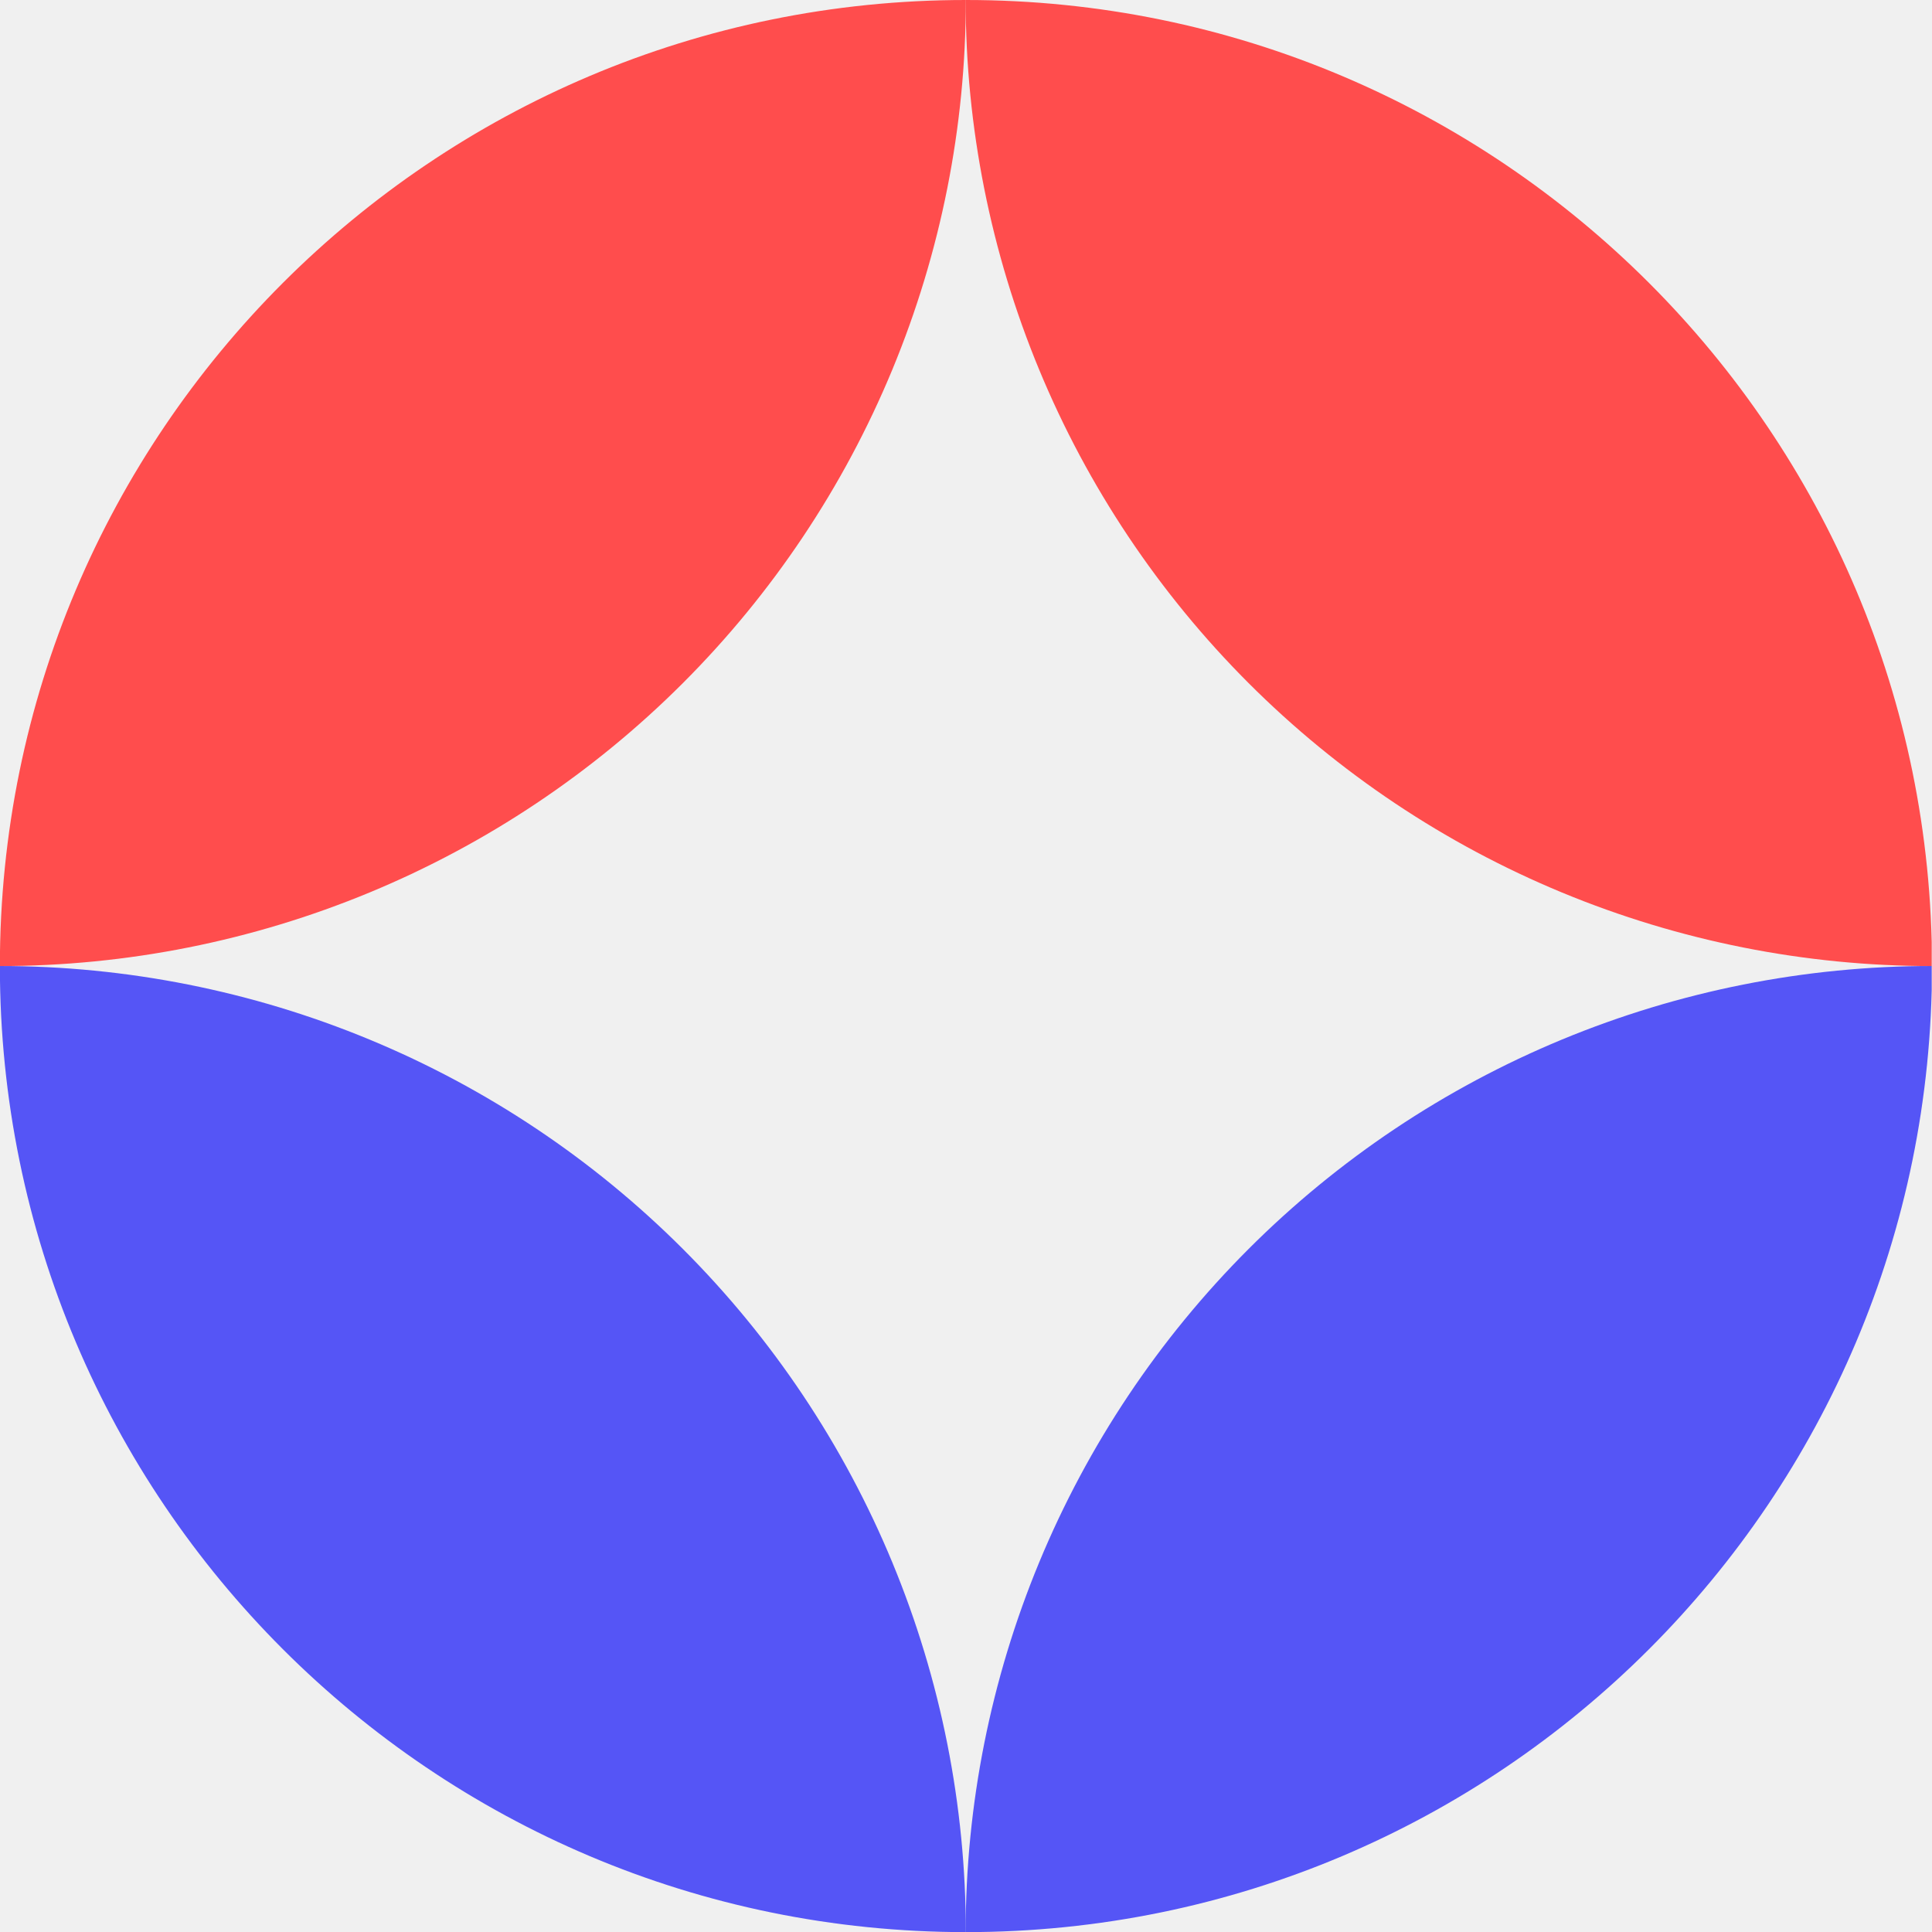
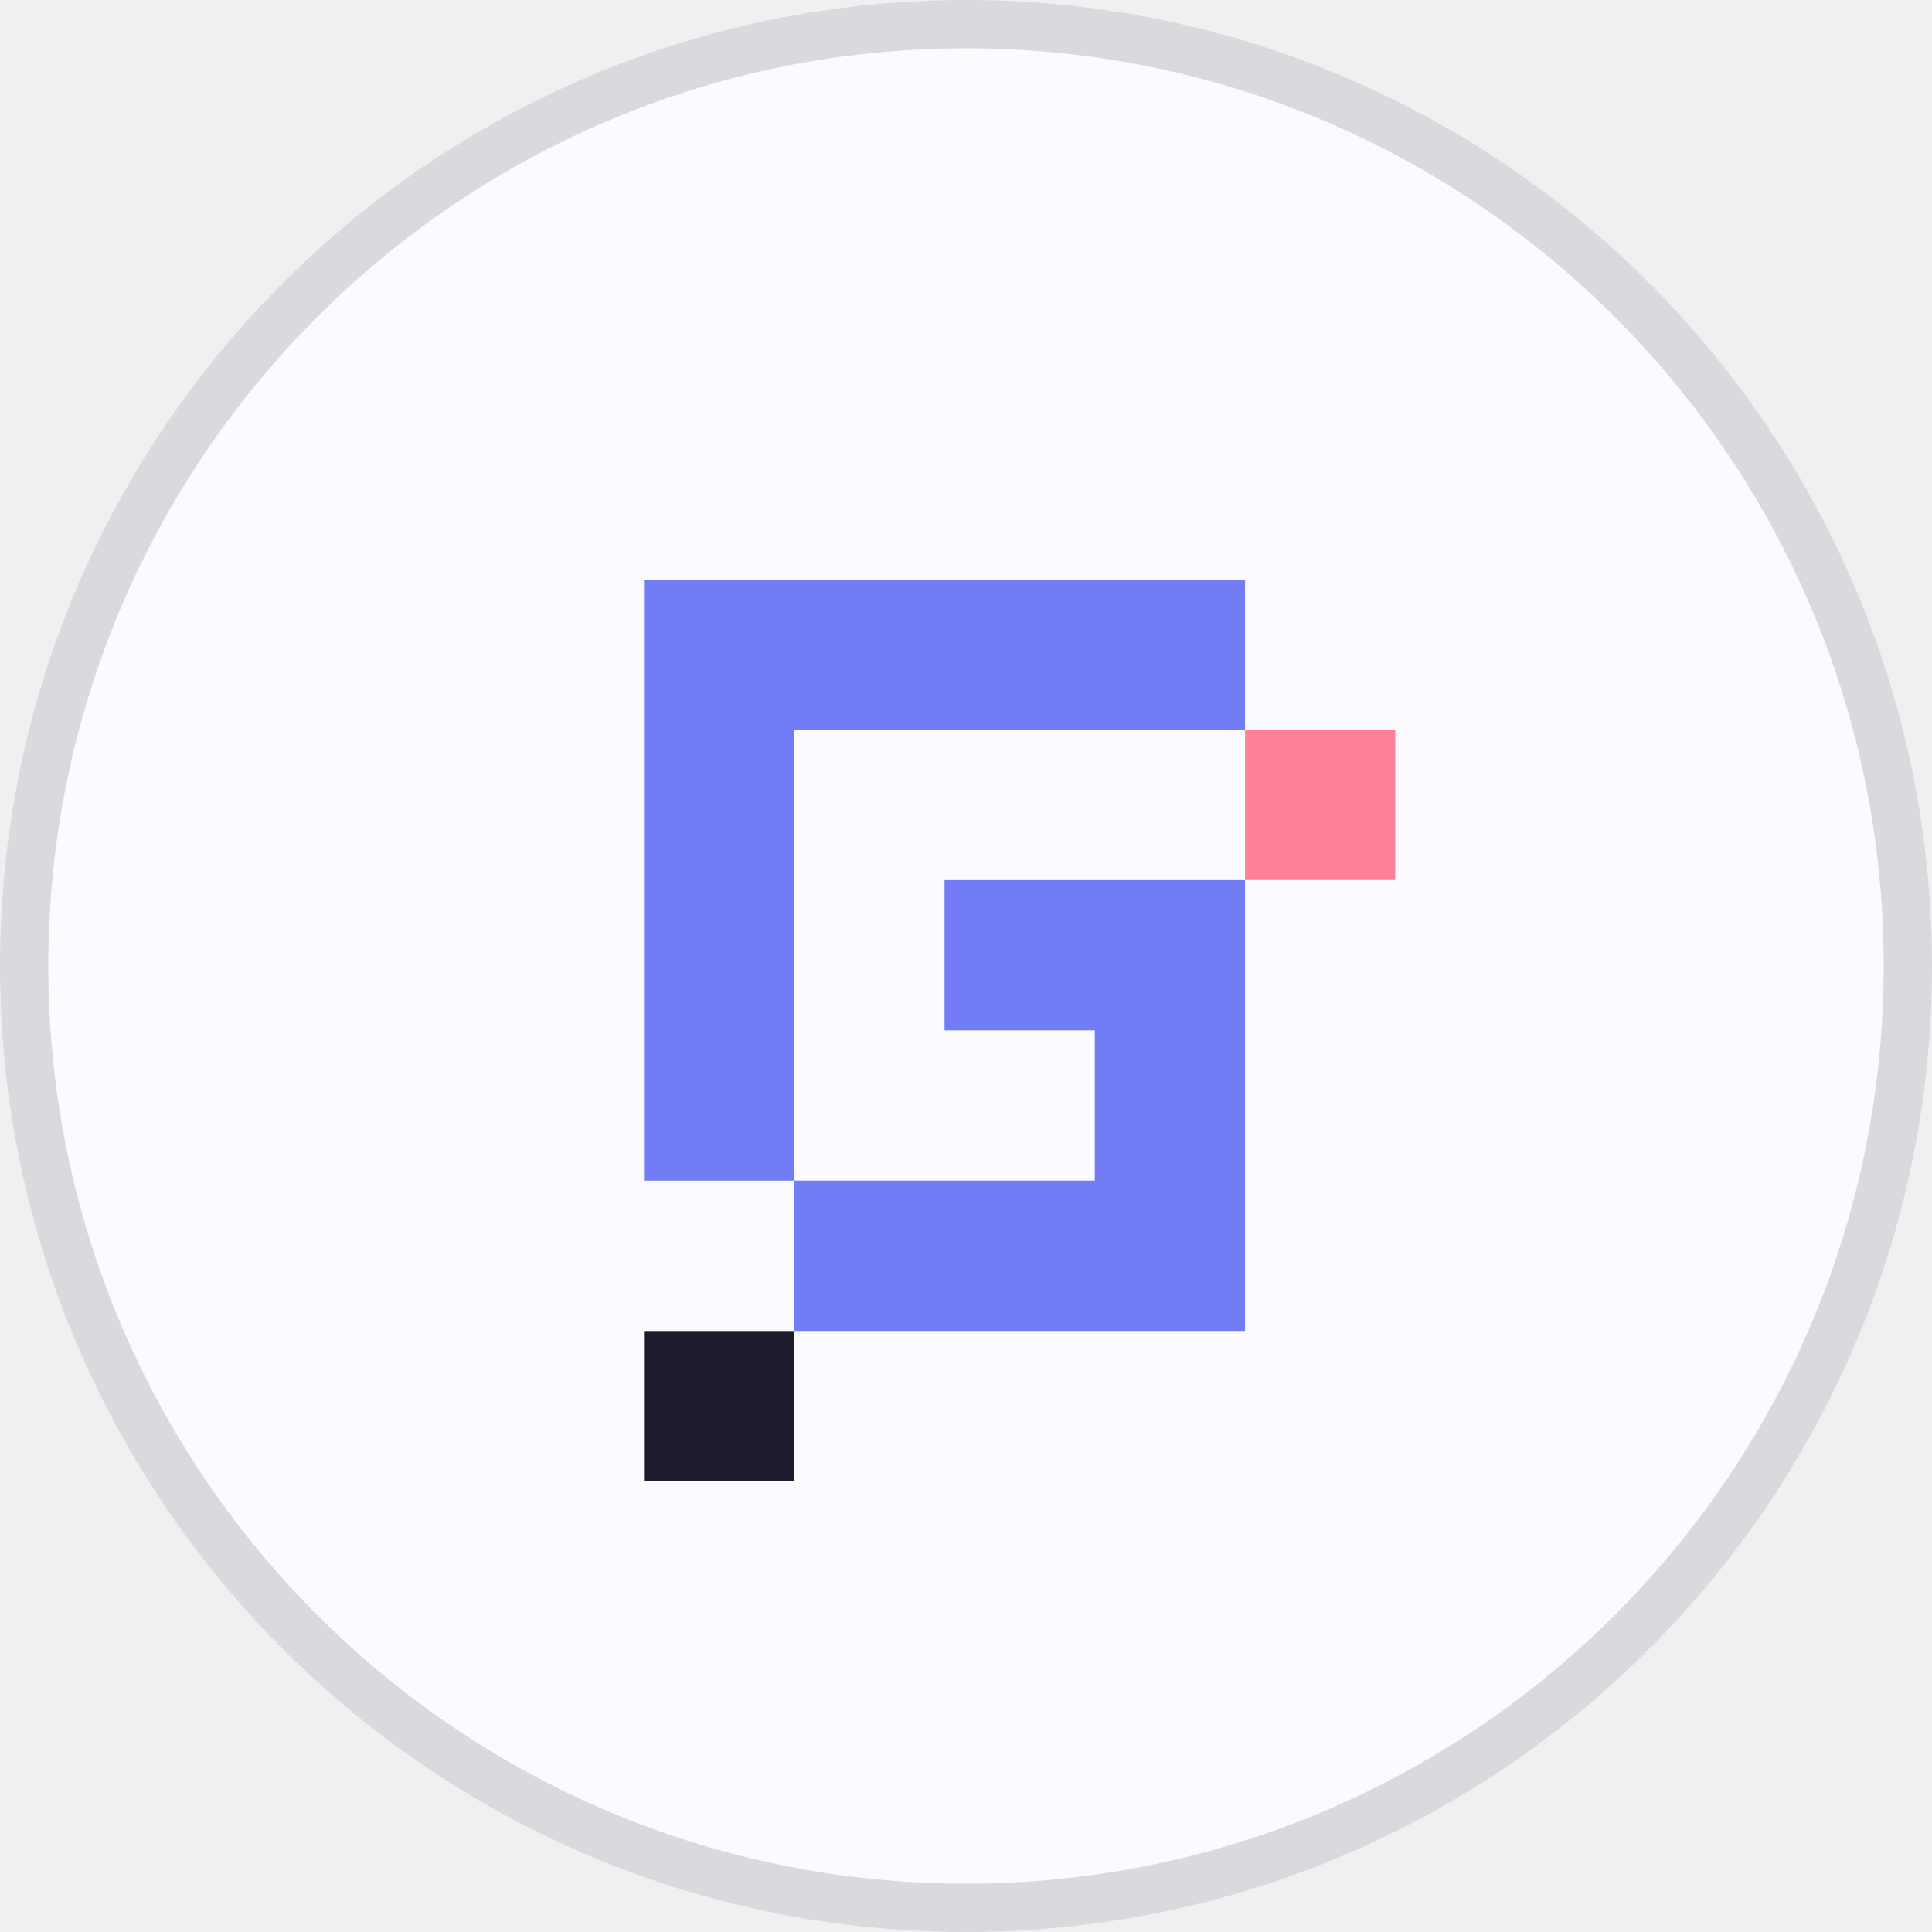
- <svg xmlns="http://www.w3.org/2000/svg" width="33" height="33" viewBox="0 0 33 33" fill="none">
-   <g clip-path="url(#clip0_1031_18787)">
-     <path d="M-0.004 16.5C2.163 16.5 4.309 16.927 6.311 17.756C8.313 18.585 10.132 19.801 11.664 21.333C13.196 22.865 14.412 24.684 15.241 26.686C16.07 28.688 16.497 30.834 16.497 33.001L-0.004 33.001L-0.004 16.5Z" fill="#5555F6" />
-     <path d="M32.995 16.5C30.828 16.5 28.682 16.927 26.68 17.756C24.678 18.585 22.859 19.801 21.327 21.333C19.795 22.865 18.579 24.684 17.75 26.686C16.921 28.688 16.494 30.834 16.494 33.001H32.995L32.995 16.5Z" fill="#5555F6" />
-     <path d="M-0.004 16.501C2.163 16.501 4.309 16.074 6.311 15.245C8.313 14.416 10.132 13.2 11.664 11.668C13.196 10.136 14.412 8.317 15.241 6.315C16.07 4.313 16.497 2.167 16.497 0L-0.004 9.47697e-07L-0.004 16.501Z" fill="#FF4D4D" />
-     <path d="M32.995 16.501C30.828 16.501 28.682 16.074 26.68 15.245C24.678 14.416 22.859 13.2 21.327 11.668C19.795 10.136 18.579 8.317 17.75 6.315C16.921 4.313 16.494 2.167 16.494 0L32.995 3.30829e-06L32.995 16.501Z" fill="#FF4D4D" />
-   </g>
-   <defs>
-     <clipPath id="clip0_1031_18787">
-       <rect x="-0.002" width="33.002" height="33.002" rx="16.501" fill="white" />
-     </clipPath>
-   </defs>
+ <svg xmlns="http://www.w3.org/2000/svg" width="30" height="30" viewBox="0 0 30 30" fill="none">
+   <rect width="30" height="30" rx="15" fill="#FBFAFF" />
+   <path fill-rule="evenodd" clip-rule="evenodd" d="M14.667 18.333H17V16H14.667V13.667H19.333V20.667H12.333V18.333H10V9H19.333V11.333H12.333V13.667V18.333H14.667Z" fill="#717CF5" />
+   <path d="M21.666 11.332H19.333V13.665H21.666V11.332Z" fill="#FF8099" />
+   <path d="M12.333 20.668H10V23.001H12.333V20.668Z" fill="#1E1C2D" />
+   <rect x="0.375" y="0.375" width="29.25" height="29.25" rx="14.625" fill="none" stroke="#212125" stroke-opacity="0.15" stroke-width="0.75" />
</svg>
